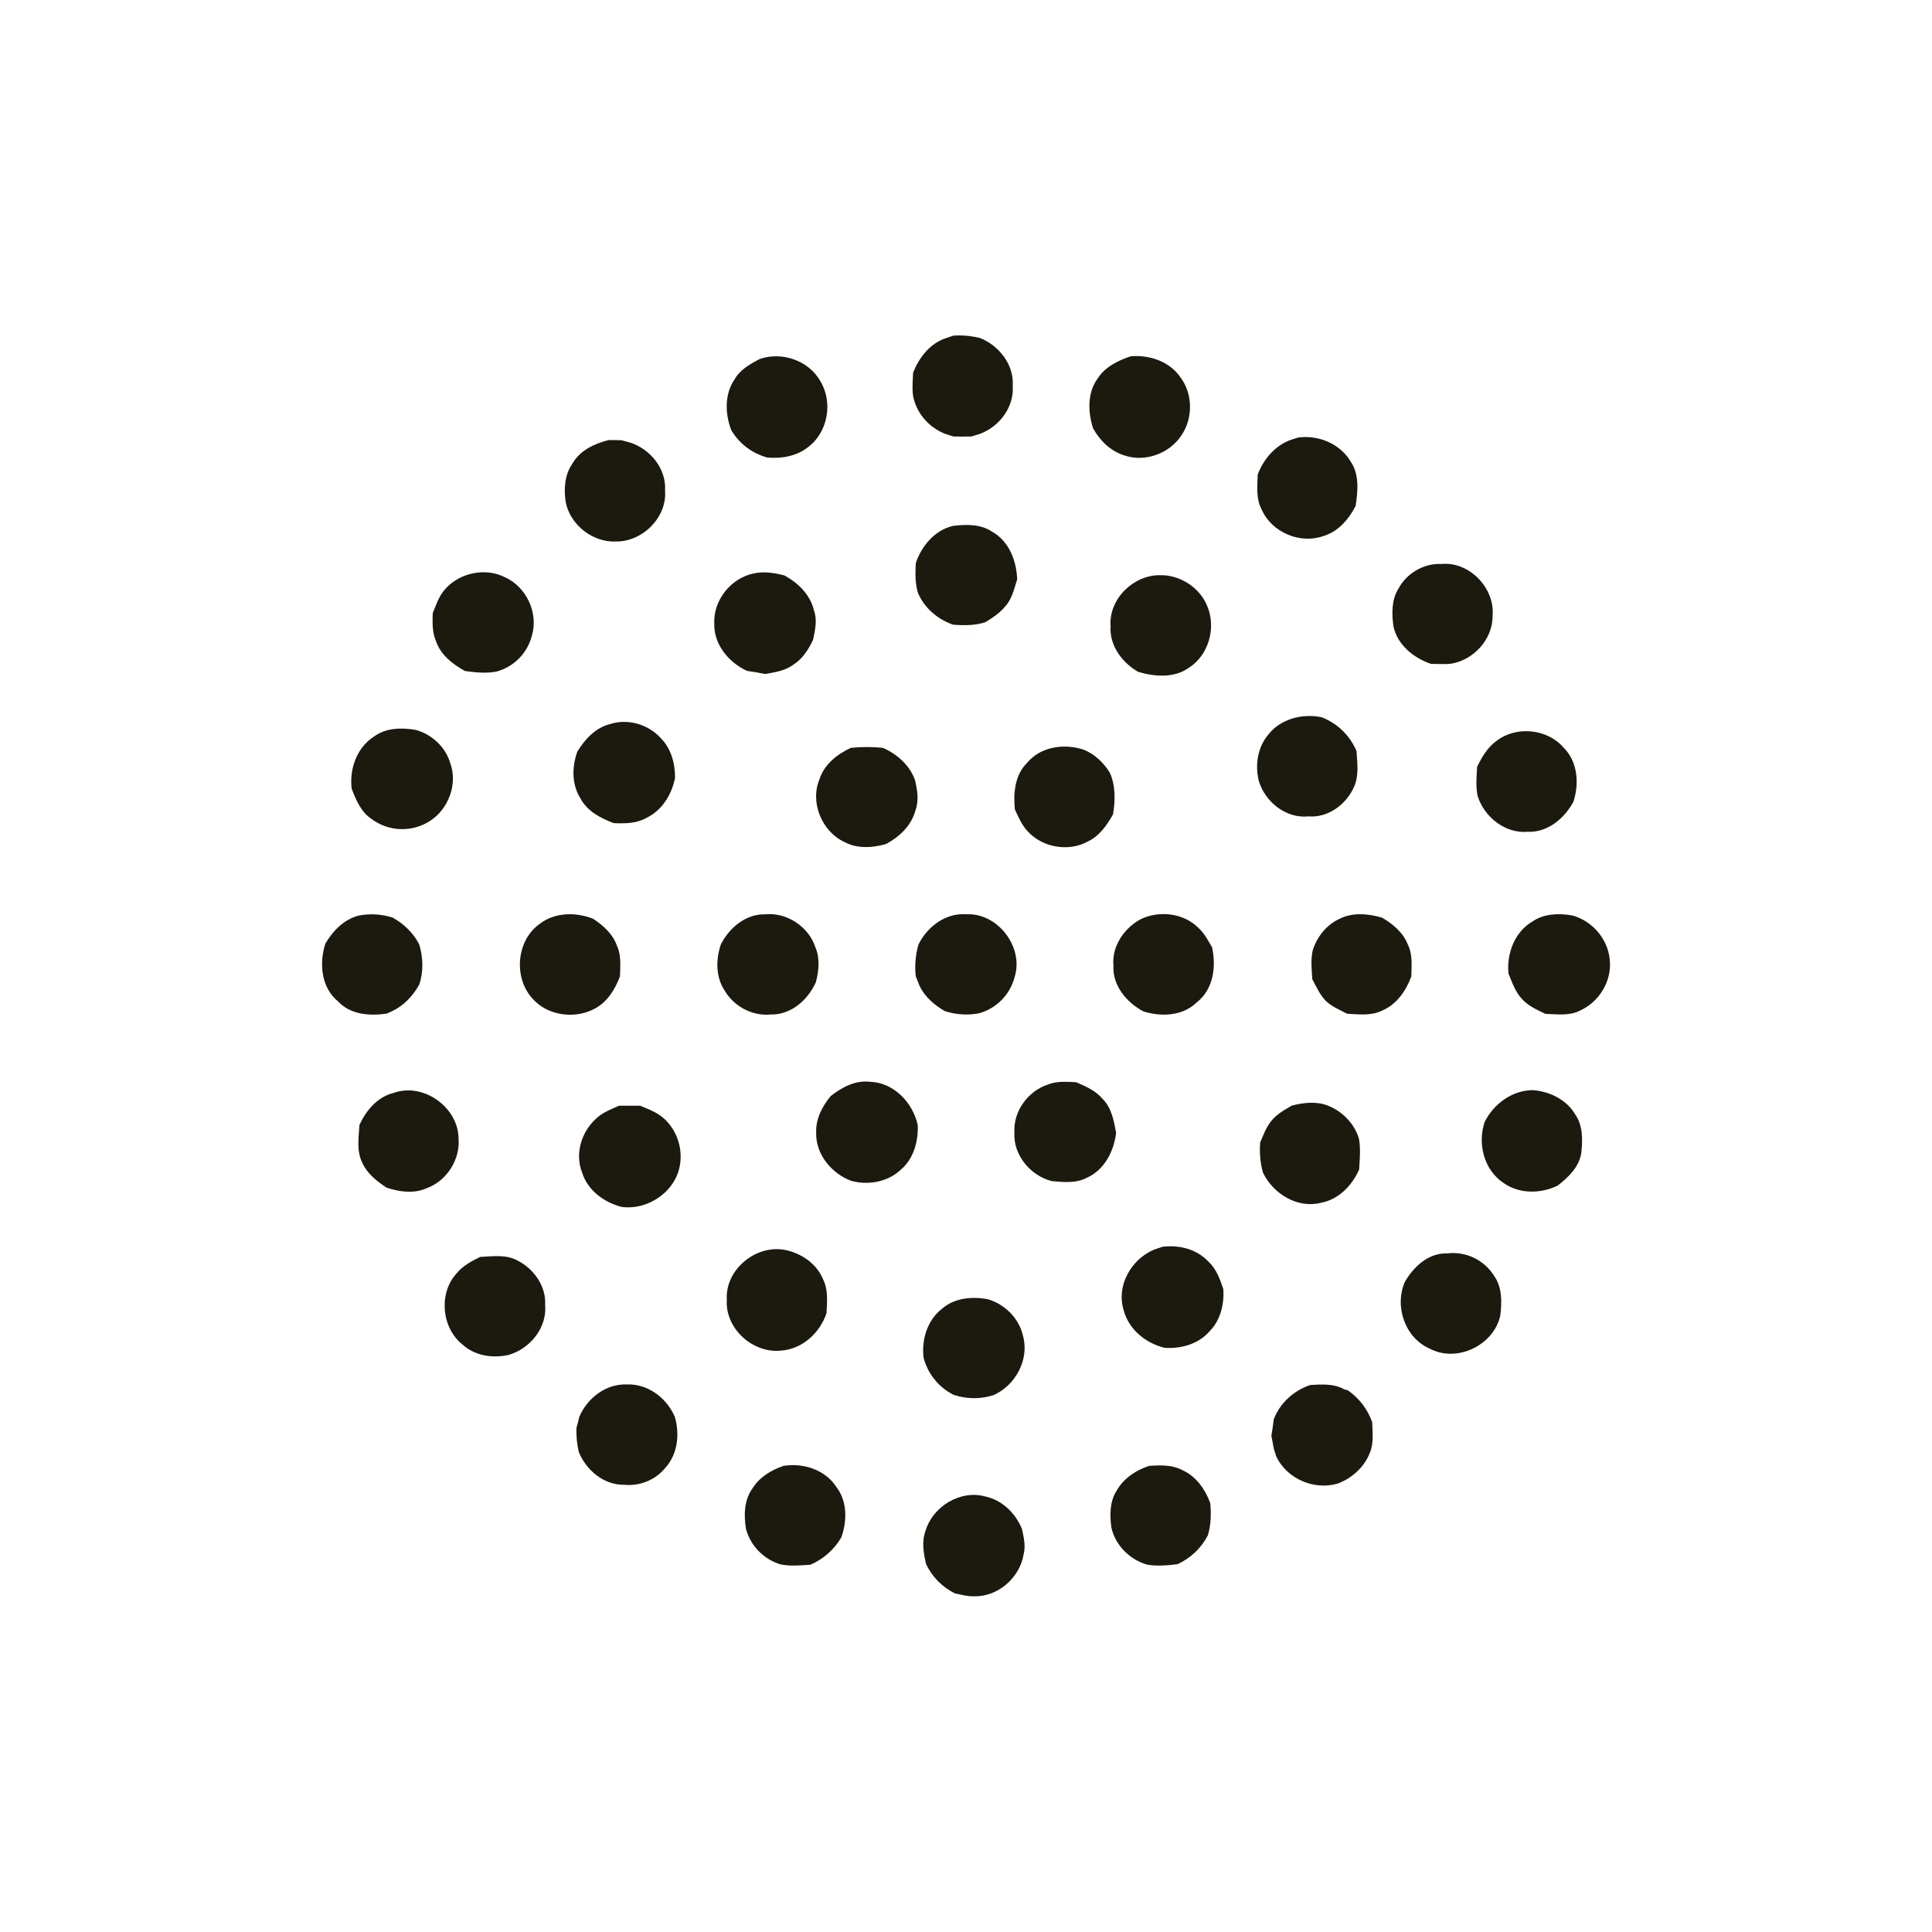
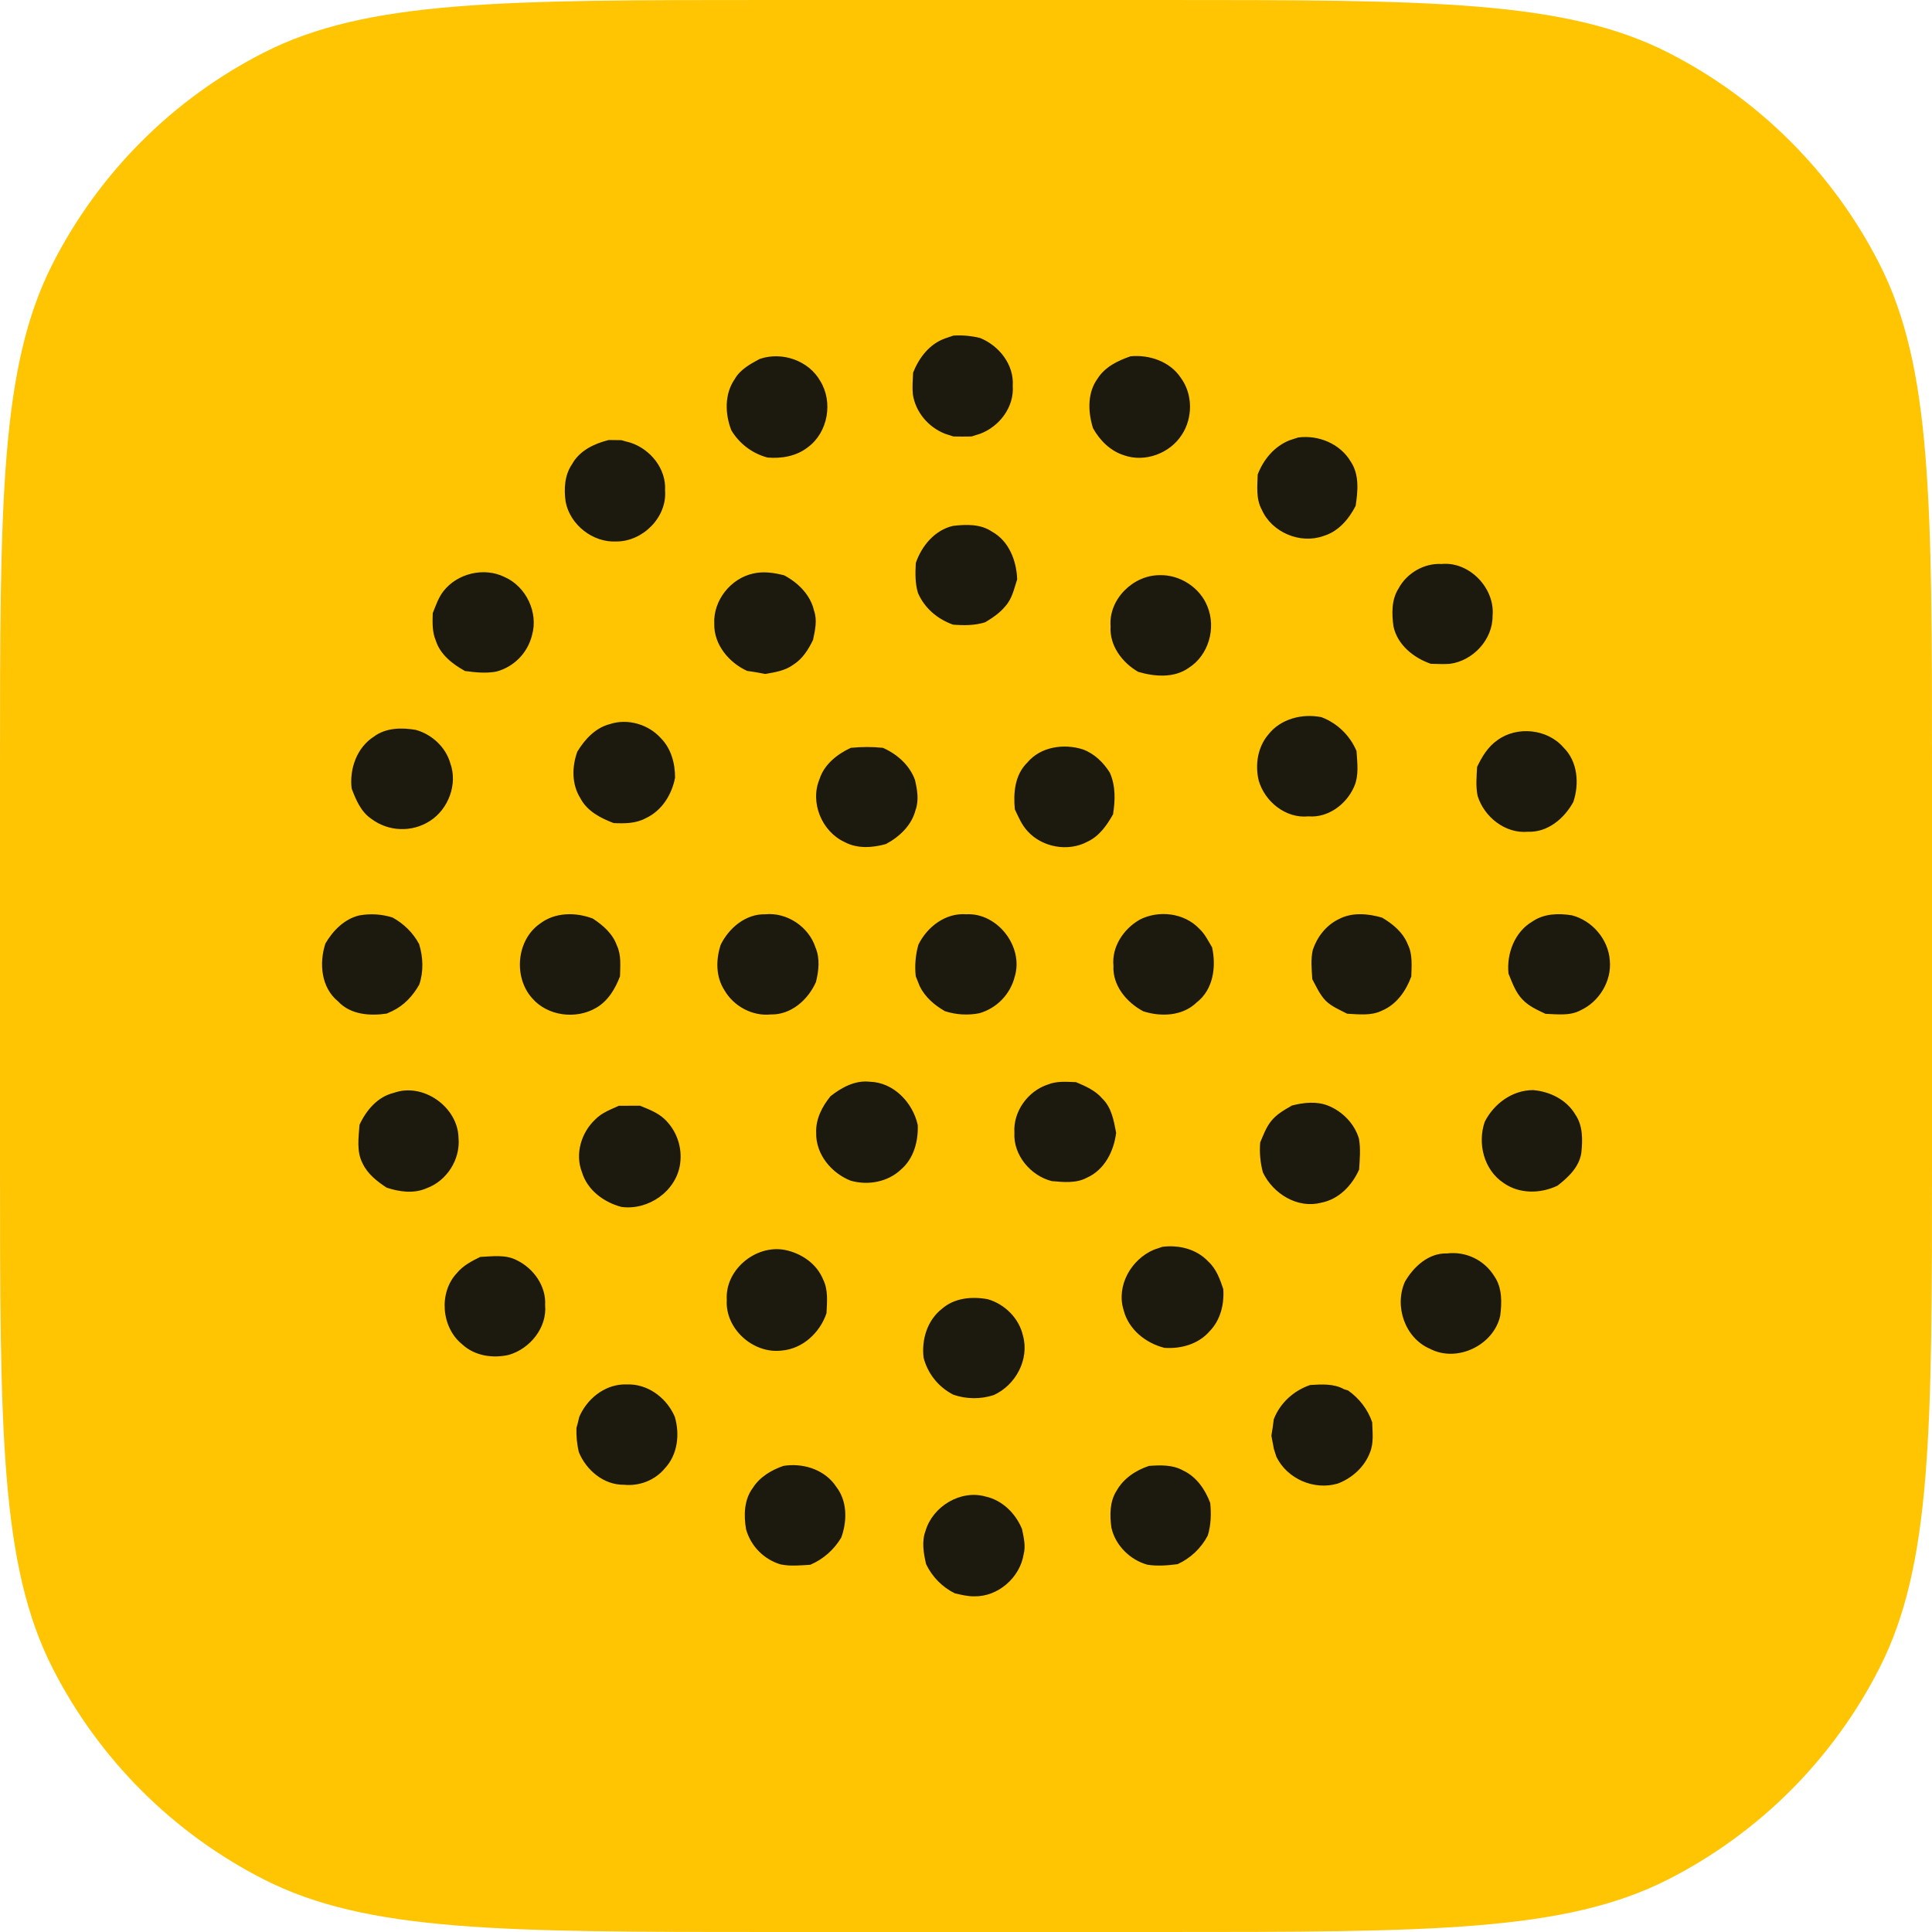
<svg xmlns="http://www.w3.org/2000/svg" viewBox="0 0 72 72" fill="none">
-   <rect viewBox="0 0 72 72" fill="url(#a)" rx="18" />
-   <path fill="#1C190E" d="M34.493 57.047c.27-.908 1.3-1.535 2.227-1.278.631.136 1.13.629 1.368 1.217.064.309.143.629.058.944-.138.864-.956 1.581-1.84 1.56-.246.005-.485-.058-.723-.111a2.333 2.333 0 0 1-1.071-1.09c-.093-.406-.17-.84-.019-1.242Zm-5.3-2.417c.693-.113 1.45.107 1.89.664l.156.219c.34.526.321 1.212.111 1.788-.267.452-.67.808-1.155 1.014-.368.02-.742.062-1.107-.015a1.904 1.904 0 0 1-1.285-1.31c-.088-.52-.076-1.097.25-1.536.26-.412.69-.666 1.14-.824Zm13.624 0c.43-.03.886-.048 1.275.172.5.233.822.709 1.01 1.21.038.406.03.82-.092 1.212a2.39 2.39 0 0 1-1.125 1.068c-.373.048-.754.079-1.126.02-.647-.18-1.196-.723-1.341-1.384-.062-.459-.066-.962.19-1.367.258-.46.716-.767 1.21-.93Zm6.01-3.015c.428-.025.878-.058 1.268.16l.142.042c.415.294.734.7.9 1.185.012.376.064.772-.083 1.13-.205.54-.666.956-1.202 1.157-.88.257-1.876-.171-2.283-.995-.032-.1-.062-.198-.096-.295-.03-.166-.06-.332-.092-.495.035-.203.065-.406.088-.61.234-.61.744-1.07 1.358-1.279Zm-25.32-.02c.724.037 1.358.545 1.641 1.205.191.65.109 1.409-.37 1.92-.366.443-.947.67-1.517.613-.758.013-1.416-.542-1.692-1.223a3.505 3.505 0 0 1-.087-.892c.04-.138.074-.276.105-.413.278-.655.908-1.174 1.629-1.21h.292Zm11.597-2.82c.463-.408 1.12-.466 1.703-.358.639.183 1.17.71 1.317 1.364.244.879-.275 1.842-1.092 2.21a2.376 2.376 0 0 1-1.5-.013 2.152 2.152 0 0 1-1.113-1.381c-.08-.674.138-1.397.685-1.823ZM17.9 46.841c.455-.02.946-.098 1.366.126.618.301 1.092.961 1.05 1.667.076.843-.56 1.625-1.348 1.856-.6.14-1.278.04-1.74-.39-.778-.623-.887-1.917-.208-2.65.232-.282.558-.455.88-.61Zm36.025-.13a1.813 1.813 0 0 1 1.764.847c.298.43.284.983.22 1.48-.247 1.097-1.61 1.754-2.616 1.227-.935-.398-1.34-1.59-.933-2.502.325-.559.877-1.073 1.565-1.052Zm-24.7-.136c.62.116 1.206.506 1.45 1.104.196.39.147.838.127 1.26-.247.733-.895 1.334-1.685 1.393-1.053.12-2.097-.816-2.031-1.888-.072-1.114 1.058-2.055 2.139-1.869Zm14.09-.11c.616-.08 1.283.082 1.716.549.298.27.434.655.558 1.026.04.567-.107 1.165-.516 1.578-.413.475-1.067.655-1.678.611-.703-.178-1.337-.687-1.521-1.409-.28-.908.283-1.89 1.132-2.249l.31-.105Zm-19.462-5.26c.317.132.65.254.907.492a1.93 1.93 0 0 1 .586 1.68c-.143 1.016-1.186 1.739-2.188 1.6-.657-.174-1.27-.626-1.47-1.297-.265-.678-.025-1.475.495-1.961.24-.251.574-.37.882-.511.262-.002.525-.003.788-.002ZM48.15 41.2c.441-.112.92-.166 1.353.009.533.216.98.675 1.142 1.231.066.378.029.764.006 1.144-.26.592-.755 1.11-1.409 1.237-.885.234-1.8-.333-2.178-1.127a3.236 3.236 0 0 1-.1-1.118c.116-.271.217-.556.404-.79.203-.261.5-.424.782-.586Zm-33.472-.472c1.093-.393 2.391.529 2.41 1.684.073.796-.439 1.6-1.19 1.871-.474.21-1.012.137-1.489-.022-.36-.235-.716-.514-.9-.912-.228-.441-.144-.956-.112-1.43.252-.543.675-1.047 1.28-1.191Zm42.455-.102c.622.05 1.25.356 1.574.91.285.412.275.937.225 1.415-.072.534-.485.926-.891 1.238-.635.302-1.423.313-2.01-.105-.73-.483-.977-1.47-.7-2.278.343-.675 1.03-1.18 1.802-1.18Zm-24.725-.312c.892.02 1.607.771 1.793 1.61.026.603-.148 1.253-.62 1.658-.493.47-1.229.603-1.874.42-.723-.28-1.311-.987-1.29-1.787-.023-.51.223-.98.536-1.364.413-.325.91-.597 1.455-.537Zm7.692.016c.356.15.726.311.982.614.344.333.428.823.513 1.273-.083.685-.432 1.38-1.088 1.673-.397.215-.875.165-1.307.127-.79-.196-1.443-.97-1.396-1.801-.052-.789.501-1.556 1.246-1.797.333-.137.7-.103 1.05-.089Zm-19.978-5.906c.56-.43 1.334-.435 1.973-.189.377.247.736.56.892.997.172.36.127.766.118 1.152-.176.468-.448.925-.895 1.18-.752.438-1.814.303-2.386-.372-.694-.783-.575-2.161.298-2.768Zm8.398-.35c.805-.08 1.619.463 1.868 1.23.177.412.126.87.02 1.294-.292.662-.928 1.228-1.685 1.209-.686.07-1.38-.306-1.723-.899-.329-.506-.324-1.141-.142-1.698.308-.629.934-1.155 1.662-1.136Zm13.94.207c.71-.372 1.669-.264 2.23.327.212.194.337.457.482.7.157.724.046 1.567-.572 2.047-.524.514-1.33.547-1.996.334-.618-.332-1.148-.96-1.109-1.697-.068-.705.373-1.366.966-1.71Zm-29.076-.164a2.584 2.584 0 0 1 1.245.077c.418.23.767.568.991.992.15.489.168 1.018.006 1.505-.235.417-.567.78-1.004.988l-.207.094c-.634.095-1.353.044-1.817-.454-.632-.517-.71-1.42-.472-2.154.28-.48.703-.913 1.258-1.048Zm22.633-.044c1.164-.057 2.137 1.215 1.8 2.322A1.904 1.904 0 0 1 36.5 37.76a2.57 2.57 0 0 1-1.287-.078c-.386-.221-.735-.52-.936-.924-.05-.128-.098-.253-.15-.376a3.09 3.09 0 0 1 .1-1.179c.328-.668 1.017-1.193 1.79-1.13Zm13.87.185c.496-.267 1.094-.213 1.618-.06.403.235.785.553.96 1 .184.37.14.794.13 1.194-.196.534-.547 1.042-1.088 1.27-.405.201-.869.139-1.304.117-.276-.145-.574-.264-.8-.485-.22-.23-.351-.526-.498-.803-.022-.364-.064-.735.02-1.093.161-.482.498-.917.962-1.14Zm7.222.084c.43-.296.979-.313 1.478-.228.753.199 1.344.887 1.405 1.668.08.776-.394 1.554-1.098 1.874-.4.211-.866.142-1.3.127-.303-.144-.621-.284-.855-.533-.262-.268-.382-.63-.522-.966-.076-.742.229-1.555.892-1.942Zm-18.83-5.915c.497-.601 1.366-.724 2.078-.498.43.16.762.483 1.002.865.22.49.204 1.035.121 1.554-.228.406-.512.814-.948 1.017-.719.39-1.687.218-2.235-.386-.22-.232-.342-.532-.477-.816-.06-.61-.001-1.283.458-1.736Zm-6.573-.556c.399-.04.8-.043 1.2 0 .53.236.99.64 1.193 1.197.085.367.153.758.02 1.123-.146.57-.598.996-1.103 1.265-.502.141-1.064.18-1.536-.072-.852-.389-1.302-1.475-.94-2.345.177-.553.657-.931 1.166-1.168Zm24.1-.287c.731-.534 1.86-.42 2.457.269.534.522.597 1.35.372 2.03-.334.618-.958 1.145-1.695 1.115-.843.077-1.628-.55-1.873-1.335-.075-.356-.039-.722-.02-1.081.18-.38.406-.756.76-.998Zm-41.864-.137c.445-.328 1.031-.336 1.555-.245.598.166 1.115.642 1.285 1.245.281.773-.07 1.705-.753 2.145a1.914 1.914 0 0 1-2.19-.076c-.389-.262-.576-.71-.735-1.132-.085-.735.196-1.53.838-1.937Zm8.782-.46c.667-.221 1.444.006 1.909.529.381.385.528.942.524 1.472-.122.632-.494 1.228-1.092 1.505-.366.2-.79.2-1.195.182-.488-.185-.988-.442-1.24-.925-.328-.52-.319-1.174-.115-1.738.278-.457.672-.887 1.209-1.025Zm24.538.394c.46-.594 1.268-.797 1.985-.653.59.223 1.06.68 1.306 1.26.028.442.097.914-.09 1.332-.285.655-.968 1.166-1.702 1.104-.842.088-1.626-.548-1.853-1.335-.14-.585-.04-1.24.354-1.708Zm-4.045-5.945c.756-.023 1.508.463 1.782 1.171.327.8.044 1.81-.693 2.279-.545.393-1.28.333-1.891.152-.597-.347-1.073-.978-1.027-1.696-.078-1.008.84-1.908 1.829-1.907Zm-15.148-.061c.383-.09.78-.029 1.155.067.521.277.979.726 1.113 1.318.127.355.037.73-.037 1.087-.172.36-.394.712-.74.928-.302.223-.68.279-1.04.343a10.778 10.778 0 0 0-.678-.115c-.68-.31-1.243-.985-1.223-1.759-.042-.865.608-1.686 1.45-1.87Zm-11.542.656c.52-.665 1.515-.902 2.275-.527.803.35 1.27 1.326 1.024 2.17a1.862 1.862 0 0 1-1.333 1.356c-.386.071-.78.03-1.165-.023-.464-.258-.921-.61-1.088-1.136-.137-.323-.123-.678-.113-1.02.115-.282.21-.578.4-.82Zm37.195-1.013c1.038-.099 1.998.905 1.902 1.933.009.884-.73 1.68-1.599 1.79-.234.015-.468.002-.702-.002-.64-.22-1.242-.703-1.392-1.39-.067-.473-.078-.996.187-1.415.306-.572.95-.952 1.604-.916Zm-18.206-1.42c.49-.057 1.028-.074 1.454.216.632.348.915 1.088.937 1.779-.113.34-.185.713-.431.988-.204.257-.48.44-.756.607-.389.126-.8.124-1.203.092-.577-.205-1.064-.614-1.307-1.182-.111-.362-.1-.742-.081-1.115.217-.638.708-1.23 1.388-1.384Zm-12.36-3.193c.112.033.225.063.338.092.747.246 1.339.973 1.291 1.78.08 1-.83 1.907-1.818 1.903-.873.046-1.722-.619-1.887-1.477-.068-.478-.042-.995.24-1.405.277-.507.828-.765 1.365-.899.157.001.314.002.471.006Zm25.224-.1c.757-.102 1.568.234 1.96.902.324.486.263 1.099.181 1.646-.255.495-.642.955-1.192 1.12-.869.318-1.933-.13-2.307-.977-.22-.403-.164-.874-.151-1.313.218-.564.621-1.05 1.192-1.276.106-.032.212-.066.317-.102Zm-20.07-2.926c.825-.286 1.825.052 2.258.82.485.783.29 1.912-.455 2.465-.428.337-.981.434-1.512.388a2.24 2.24 0 0 1-1.346-1.015c-.238-.61-.26-1.35.125-1.906.203-.361.578-.563.93-.752Zm13.822-.1c.703-.067 1.472.195 1.873.802.451.61.452 1.498.036 2.125-.44.69-1.372 1.039-2.151.762-.507-.158-.902-.552-1.155-1.007l-.037-.12c-.153-.57-.159-1.234.205-1.729.273-.438.757-.67 1.229-.833Zm-6.602-.771c.333-.022.666.008.991.088.712.284 1.276.997 1.22 1.787.057.787-.496 1.515-1.216 1.784a7.207 7.207 0 0 0-.318.1c-.226.004-.45.004-.674 0a8.324 8.324 0 0 0-.314-.101c-.624-.244-1.107-.814-1.202-1.482-.023-.266 0-.533.012-.797.224-.56.61-1.068 1.195-1.276.102-.033.204-.067.306-.103Z" />
-   <defs>
-     <radialGradient id="a" cx="0" cy="0" r="1" gradientTransform="matrix(0 36 -36 0 36 36)" gradientUnits="userSpaceOnUse">
-       <stop stop-color="#FFD139" />
-       <stop offset="1" stop-color="#FFC402" />
-     </radialGradient>
-   </defs>
+   <path fill="#FFC402" d="M0 28.8C0 18.72 0 13.679 1.962 9.828a18 18 0 0 1 7.866-7.866C13.678 0 18.72 0 28.8 0h14.4c10.08 0 15.121 0 18.972 1.962a18 18 0 0 1 7.866 7.866C72 13.678 72 18.72 72 28.8v14.4c0 10.08 0 15.121-1.962 18.972a18 18 0 0 1-7.866 7.866C58.322 72 53.28 72 43.2 72H28.8c-10.08 0-15.121 0-18.972-1.962a18 18 0 0 1-7.866-7.866C0 58.322 0 53.28 0 43.2V28.8Z" />
+   <path fill="#1C190E" d="M34.493 57.047c.27-.908 1.3-1.535 2.227-1.278.631.136 1.13.629 1.368 1.217.064.309.143.629.059.944-.139.864-.957 1.581-1.84 1.56-.247.005-.486-.058-.724-.111a2.333 2.333 0 0 1-1.071-1.09c-.093-.406-.17-.84-.019-1.242Zm-5.3-2.417c.693-.113 1.45.107 1.89.664l.156.219c.34.526.321 1.212.112 1.788-.268.452-.671.808-1.156 1.014-.367.02-.742.062-1.107-.015a1.904 1.904 0 0 1-1.285-1.31c-.088-.52-.076-1.097.25-1.536.26-.412.69-.666 1.14-.824Zm13.624 0c.43-.03.886-.048 1.275.172.5.233.822.709 1.01 1.21.039.407.03.82-.092 1.213a2.39 2.39 0 0 1-1.125 1.067c-.373.048-.754.079-1.126.02-.647-.18-1.196-.723-1.341-1.384-.062-.459-.066-.962.19-1.366.258-.462.716-.768 1.21-.931Zm6.01-3.015c.428-.025.878-.058 1.268.16l.142.042c.416.294.734.7.9 1.185.012.377.065.772-.083 1.13-.205.54-.666.956-1.202 1.157-.88.257-1.876-.171-2.283-.995-.032-.1-.062-.198-.095-.295-.03-.166-.06-.332-.093-.495.035-.203.065-.406.088-.61.234-.61.744-1.07 1.358-1.279Zm-25.32-.02c.724.037 1.358.545 1.641 1.205.191.65.109 1.409-.37 1.92-.365.443-.947.67-1.517.613-.758.013-1.416-.542-1.692-1.223a3.505 3.505 0 0 1-.087-.892c.04-.137.074-.276.105-.413.278-.655.908-1.174 1.629-1.21h.292Zm11.598-2.82c.462-.408 1.119-.466 1.703-.358.638.183 1.17.71 1.316 1.364.244.879-.274 1.842-1.092 2.21a2.376 2.376 0 0 1-1.5-.013 2.152 2.152 0 0 1-1.113-1.381c-.08-.674.138-1.396.686-1.823Zm-17.206-1.933c.455-.02.946-.098 1.366.126.619.301 1.092.961 1.05 1.667.076.843-.56 1.626-1.348 1.856-.6.14-1.278.04-1.74-.39-.778-.623-.887-1.917-.207-2.65.231-.282.557-.455.88-.61Zm36.025-.13a1.813 1.813 0 0 1 1.764.848c.298.43.284.982.22 1.48-.247 1.096-1.61 1.753-2.616 1.226-.935-.398-1.34-1.59-.933-2.502.325-.559.877-1.072 1.565-1.052Zm-24.7-.136c.62.116 1.207.506 1.45 1.104.196.39.147.838.127 1.26-.247.733-.895 1.334-1.685 1.393-1.053.12-2.097-.816-2.031-1.888-.072-1.114 1.058-2.055 2.139-1.869Zm14.09-.11c.616-.08 1.283.082 1.716.549.298.27.434.655.558 1.026.04.567-.107 1.165-.516 1.578-.413.475-1.066.655-1.678.611-.703-.178-1.337-.687-1.521-1.409-.28-.908.283-1.89 1.132-2.249l.31-.105Zm-19.462-5.259c.317.131.65.253.907.491a1.93 1.93 0 0 1 .586 1.68c-.143 1.016-1.185 1.739-2.188 1.6-.657-.174-1.269-.626-1.47-1.297-.265-.677-.025-1.475.496-1.961.24-.251.573-.37.881-.511.262-.002.525-.003.788-.002Zm24.298-.008c.441-.112.92-.166 1.353.009.533.216.98.675 1.142 1.232.066.377.029.763.006 1.143-.26.592-.755 1.11-1.409 1.237-.885.234-1.799-.333-2.177-1.127a3.236 3.236 0 0 1-.101-1.118c.116-.271.217-.556.404-.79.203-.261.5-.424.782-.586Zm-33.472-.472c1.093-.393 2.391.53 2.41 1.684.073.796-.438 1.6-1.19 1.871-.474.21-1.012.137-1.489-.022-.36-.235-.716-.514-.9-.912-.228-.441-.144-.956-.111-1.43.251-.543.674-1.047 1.28-1.191Zm42.455-.102c.622.05 1.25.357 1.574.91.285.412.275.937.226 1.415-.072.534-.486.926-.892 1.238-.635.302-1.423.313-2.01-.105-.73-.483-.977-1.47-.699-2.278.343-.675 1.028-1.179 1.8-1.18Zm-24.725-.312c.892.02 1.607.771 1.793 1.61.026.603-.148 1.253-.62 1.658-.493.47-1.229.603-1.874.421-.723-.281-1.311-.988-1.29-1.788-.022-.51.223-.98.536-1.364.414-.324.91-.597 1.455-.537Zm7.693.016c.355.15.725.311.981.614.344.333.428.823.513 1.273-.083.685-.431 1.38-1.088 1.673-.397.215-.875.166-1.307.128-.79-.197-1.443-.97-1.396-1.802-.052-.788.501-1.556 1.246-1.797.334-.137.7-.102 1.05-.089Zm-19.979-5.906c.56-.43 1.334-.435 1.973-.189.377.247.737.56.892.997.172.36.127.767.119 1.152-.177.468-.448.925-.896 1.18-.752.438-1.814.303-2.386-.372-.694-.783-.575-2.16.298-2.768Zm8.398-.35c.805-.08 1.619.463 1.868 1.23.177.412.126.87.02 1.294-.292.662-.928 1.228-1.685 1.209-.686.07-1.38-.306-1.723-.899-.329-.506-.324-1.141-.142-1.698.308-.629.934-1.155 1.662-1.136Zm13.94.207c.71-.372 1.669-.264 2.23.327.212.194.337.457.482.7.157.724.046 1.567-.571 2.047-.525.514-1.33.548-1.996.334-.62-.332-1.149-.96-1.11-1.697-.068-.705.373-1.366.966-1.71Zm-29.076-.164a2.584 2.584 0 0 1 1.245.077c.418.23.767.569.991.992.15.489.169 1.018.006 1.505-.234.417-.567.78-1.004.988l-.207.095c-.634.094-1.353.043-1.817-.455-.632-.516-.71-1.42-.472-2.154.28-.48.703-.913 1.258-1.048Zm22.633-.044c1.164-.057 2.137 1.215 1.8 2.322A1.904 1.904 0 0 1 36.5 37.76a2.57 2.57 0 0 1-1.287-.077c-.386-.222-.735-.52-.936-.925-.05-.127-.098-.253-.15-.376a3.09 3.09 0 0 1 .1-1.179c.329-.668 1.017-1.193 1.79-1.13Zm13.87.185c.496-.267 1.094-.212 1.618-.06.403.235.785.553.96 1 .184.37.14.794.13 1.194-.196.534-.547 1.042-1.088 1.27-.405.202-.869.139-1.304.117-.276-.145-.574-.264-.8-.485-.22-.23-.35-.526-.498-.803-.022-.364-.064-.735.02-1.093.161-.482.498-.917.962-1.14Zm7.222.084c.43-.296.979-.312 1.478-.228.753.199 1.344.887 1.405 1.668.08.776-.394 1.554-1.097 1.874-.4.211-.867.142-1.3.127-.304-.144-.622-.284-.856-.533-.261-.268-.382-.63-.522-.966-.076-.742.229-1.555.892-1.942Zm-18.83-5.915c.498-.601 1.366-.724 2.078-.498.43.16.762.484 1.002.865.22.49.204 1.035.121 1.554-.228.406-.512.814-.948 1.017-.719.39-1.687.218-2.235-.386-.219-.232-.341-.532-.477-.816-.06-.61-.001-1.283.458-1.736Zm-6.573-.556c.399-.04.8-.043 1.2 0 .53.237.99.64 1.193 1.197.085.367.153.758.02 1.123-.146.57-.598.996-1.103 1.265-.501.141-1.064.18-1.535-.072-.853-.388-1.303-1.475-.941-2.345.177-.553.657-.931 1.166-1.168Zm24.1-.287c.731-.534 1.86-.42 2.457.269.534.522.598 1.35.372 2.03-.334.619-.958 1.145-1.695 1.115-.843.077-1.628-.55-1.873-1.335-.075-.356-.039-.722-.02-1.08.18-.381.406-.757.76-.999Zm-41.864-.137c.445-.328 1.032-.336 1.555-.245.598.166 1.115.642 1.285 1.245.281.773-.07 1.705-.753 2.145a1.915 1.915 0 0 1-2.19-.075c-.388-.263-.576-.71-.735-1.133-.085-.735.196-1.53.838-1.937Zm8.782-.46c.667-.221 1.444.006 1.909.529.381.385.528.942.524 1.472-.122.632-.494 1.228-1.092 1.505-.366.2-.79.2-1.195.182-.487-.185-.988-.442-1.24-.925-.328-.52-.319-1.174-.115-1.738.278-.457.672-.886 1.209-1.025Zm24.538.394c.461-.594 1.268-.797 1.985-.653.59.223 1.06.68 1.306 1.26.028.442.097.914-.09 1.332-.285.655-.968 1.166-1.702 1.104-.842.088-1.626-.548-1.853-1.335-.14-.585-.04-1.24.354-1.708Zm-4.045-5.945c.756-.023 1.508.463 1.782 1.171.327.8.044 1.81-.693 2.279-.545.393-1.28.333-1.891.152-.597-.347-1.073-.978-1.027-1.696-.078-1.008.84-1.908 1.829-1.906Zm-15.148-.061c.384-.09.78-.029 1.156.067.52.277.978.726 1.112 1.318.127.355.037.73-.037 1.087-.172.36-.394.712-.74.928-.302.223-.68.279-1.04.343a10.778 10.778 0 0 0-.678-.115c-.68-.31-1.243-.985-1.223-1.759-.042-.865.609-1.686 1.45-1.869Zm-11.542.656c.52-.665 1.515-.902 2.275-.527.803.35 1.27 1.326 1.024 2.17a1.862 1.862 0 0 1-1.333 1.356c-.386.071-.78.03-1.165-.023-.464-.258-.921-.61-1.088-1.136-.137-.323-.123-.678-.113-1.02.115-.282.21-.578.4-.82Zm37.195-1.012c1.038-.1 1.998.904 1.902 1.932.009.884-.73 1.68-1.599 1.79-.234.015-.468.002-.702-.002-.64-.22-1.242-.703-1.392-1.39-.066-.473-.078-.996.187-1.414.306-.573.951-.953 1.604-.916Zm-18.205-1.42c.49-.058 1.027-.075 1.453.216.632.347.915 1.087.937 1.778-.113.34-.185.713-.431.988-.204.257-.479.44-.756.608-.389.125-.8.123-1.202.091-.577-.205-1.065-.614-1.308-1.182-.111-.362-.1-.742-.081-1.115.217-.638.709-1.23 1.388-1.384Zm-12.36-3.194c.11.033.224.063.337.092.747.246 1.339.973 1.291 1.78.08 1-.83 1.908-1.818 1.903-.873.046-1.721-.619-1.887-1.477-.068-.478-.042-.995.24-1.405.278-.507.828-.765 1.366-.899.156.001.313.002.47.006Zm25.223-.1c.757-.102 1.568.235 1.96.902.324.486.263 1.099.181 1.646-.254.495-.642.955-1.192 1.12-.869.318-1.933-.13-2.306-.977-.221-.403-.165-.874-.152-1.313.218-.564.621-1.049 1.192-1.276.106-.032.212-.066.317-.102Zm-20.07-2.926c.825-.286 1.825.053 2.258.82.485.784.29 1.912-.455 2.465-.428.337-.981.434-1.512.388a2.241 2.241 0 0 1-1.346-1.015c-.238-.61-.26-1.35.125-1.906.203-.36.578-.563.93-.752Zm13.822-.1c.703-.067 1.472.195 1.873.802.451.61.452 1.498.036 2.125-.44.69-1.372 1.039-2.151.762-.507-.158-.902-.552-1.155-1.007l-.037-.12c-.153-.57-.159-1.234.205-1.729.273-.438.757-.67 1.229-.833Zm-6.602-.771c.333-.022.667.008.992.088.71.284 1.275.997 1.22 1.787.057.787-.496 1.515-1.217 1.784a7.207 7.207 0 0 0-.318.1c-.226.005-.45.005-.674 0a8.513 8.513 0 0 0-.314-.101c-.624-.244-1.107-.814-1.201-1.482-.024-.266-.001-.533.011-.797.224-.56.61-1.068 1.196-1.276.1-.033.203-.067.305-.103Z" />
</svg>
